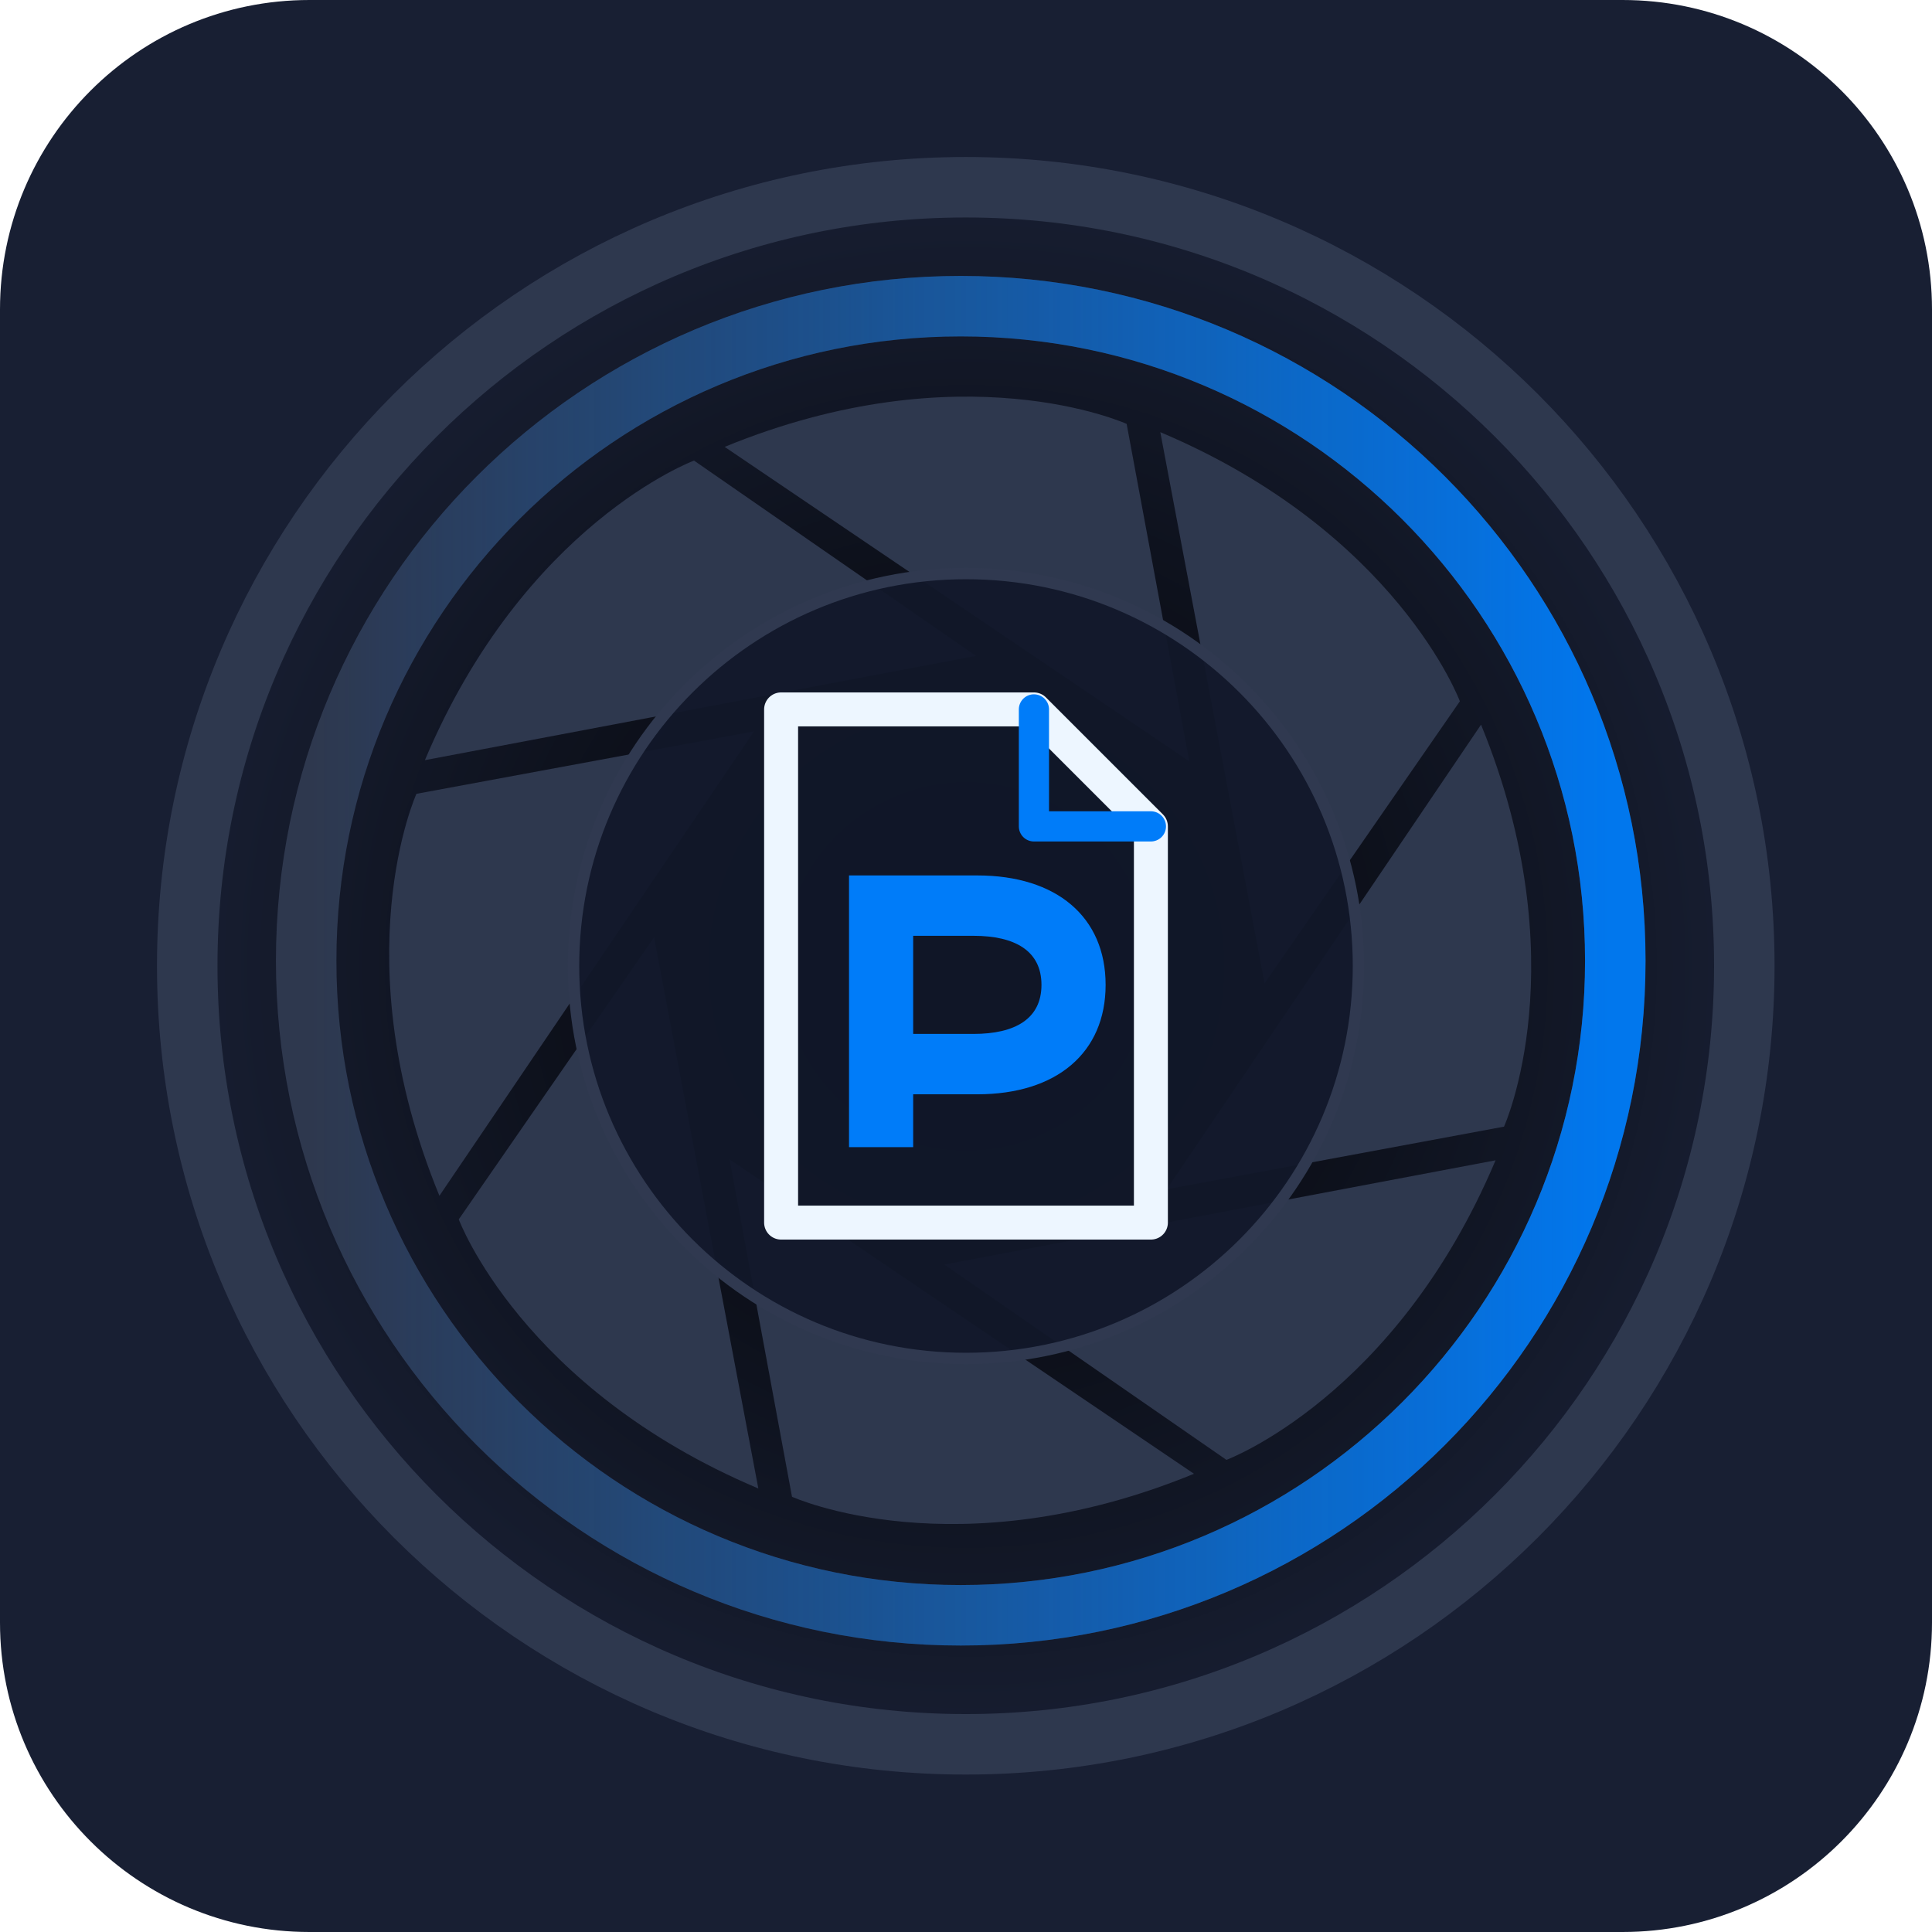
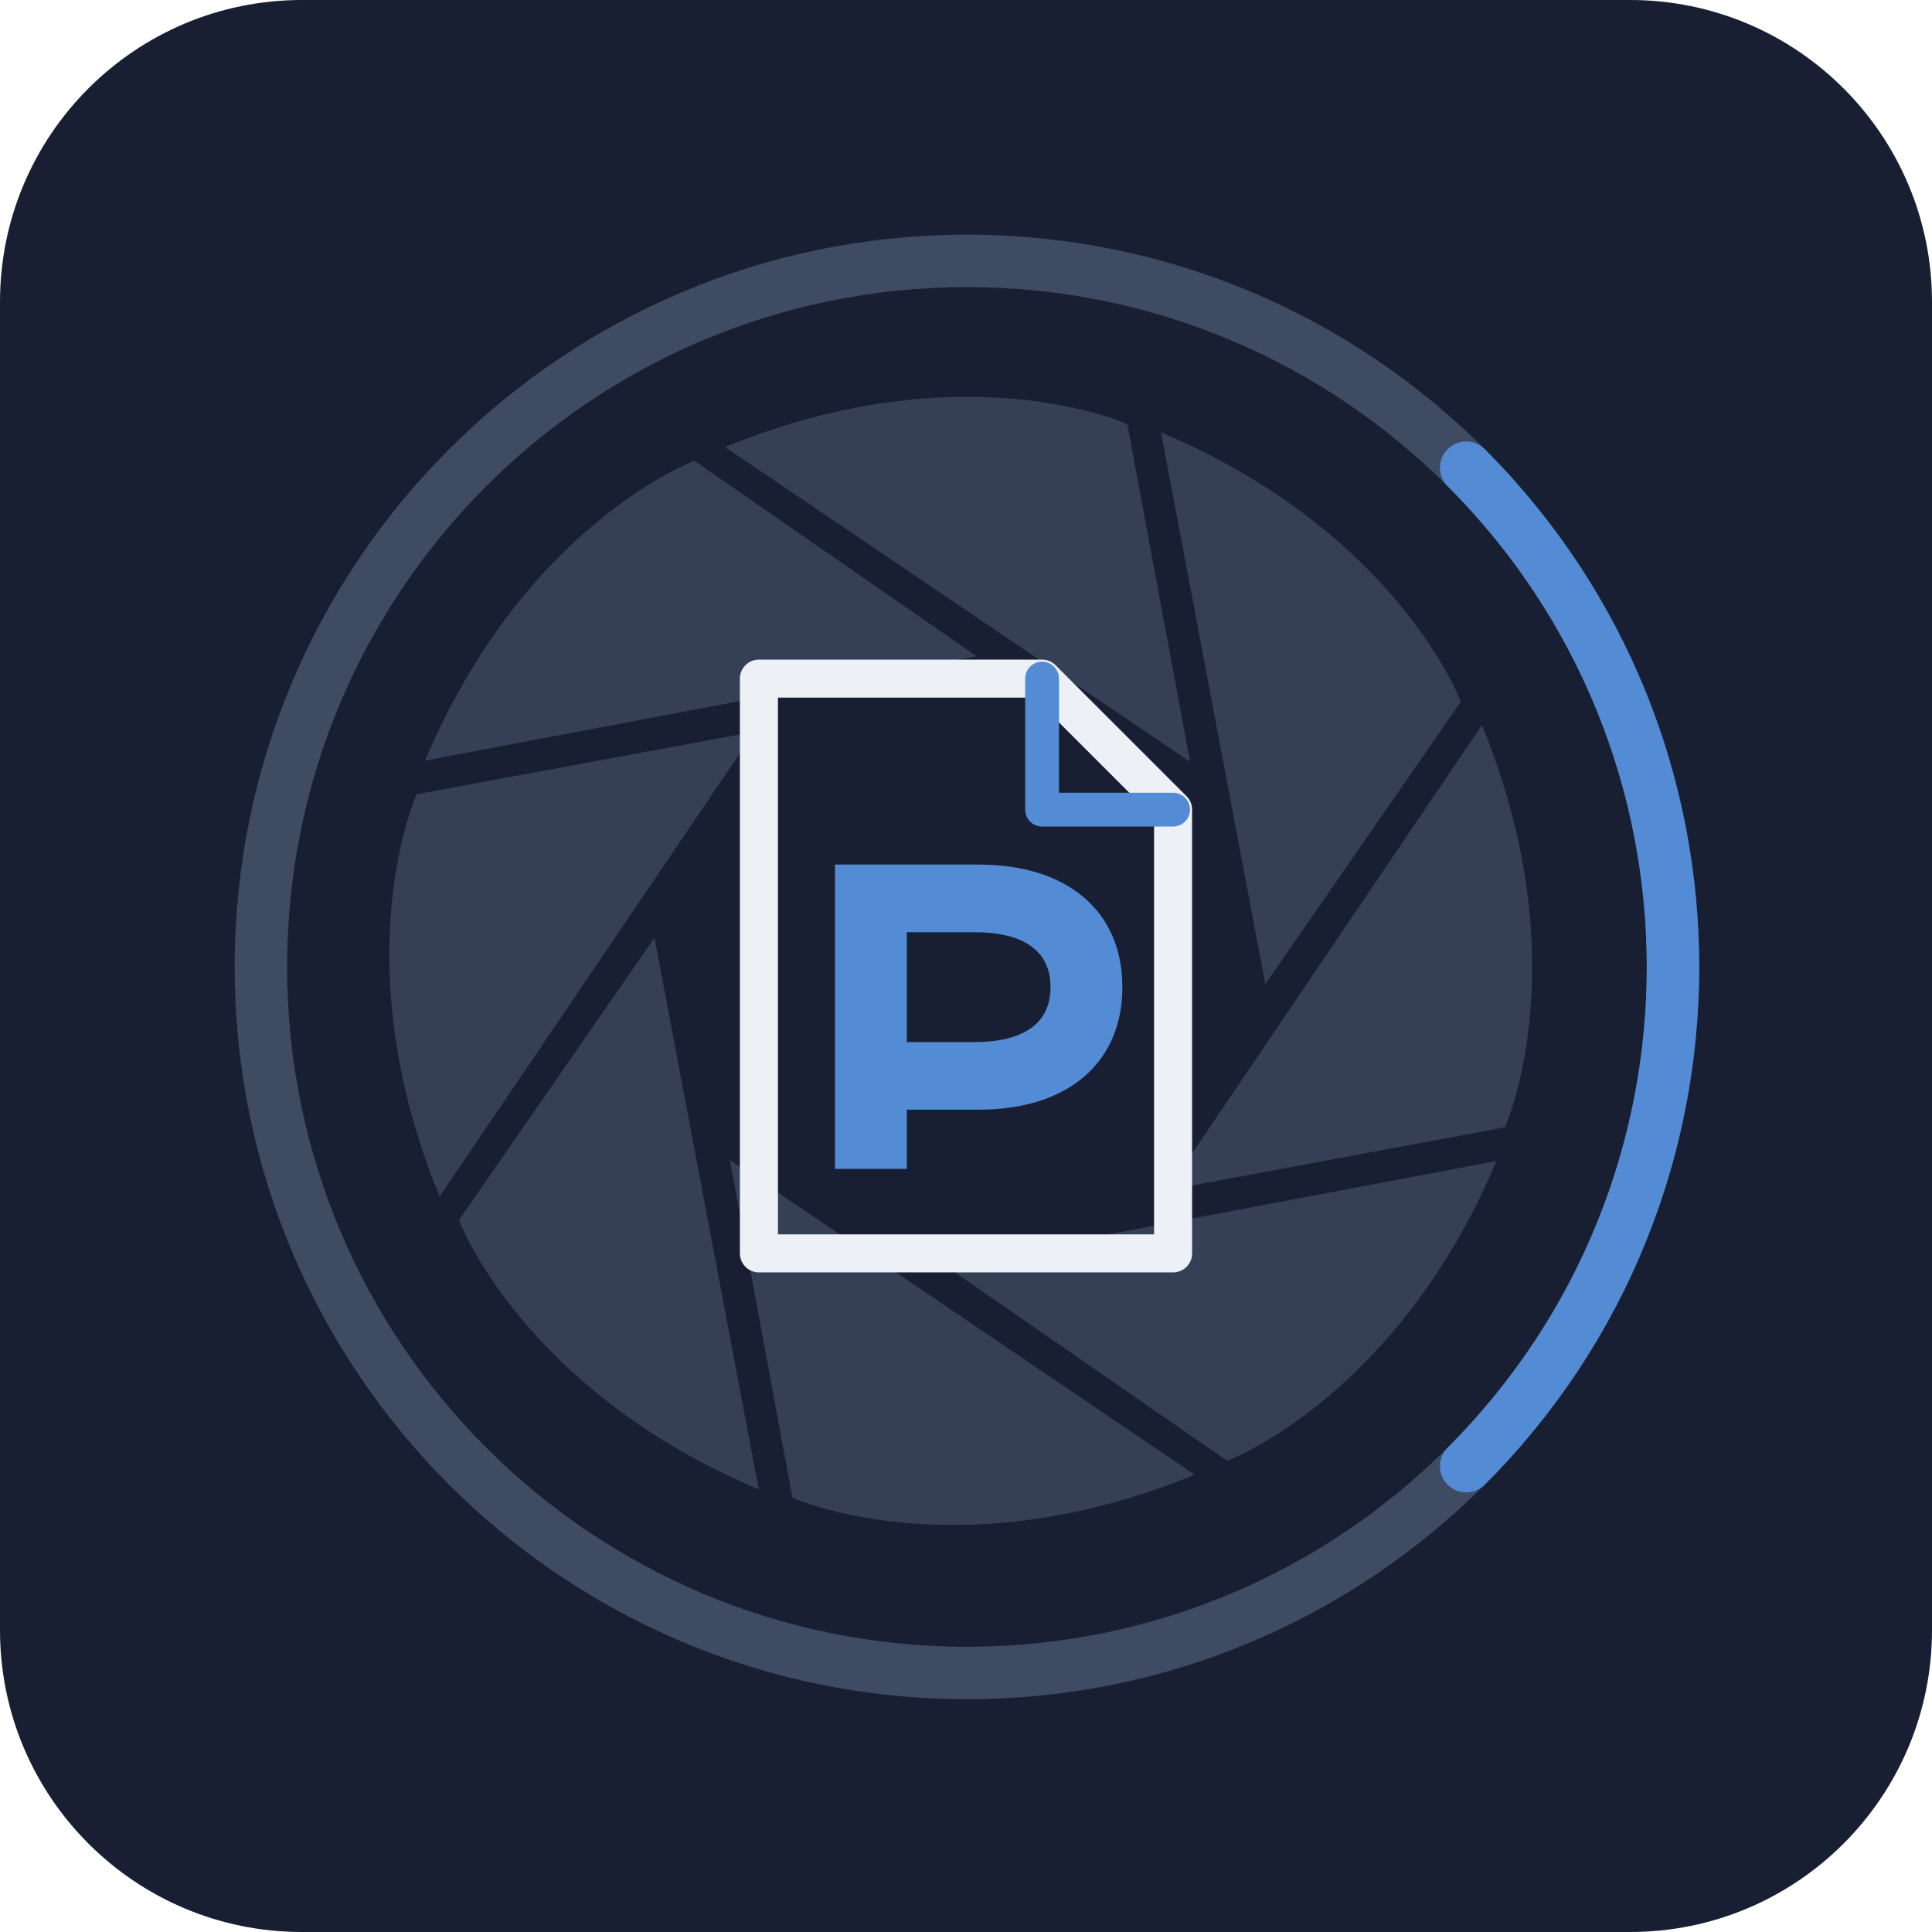
<svg xmlns="http://www.w3.org/2000/svg" width="512" height="512" viewBox="0 0 512 512">
-   <defs>
-     <radialGradient id="inner-circle" cx="50%" cy="50%" r="50%">
-       <stop offset="0" stop-color="#000000" stop-opacity="1" />
-       <stop offset="1" stop-color="#000000" stop-opacity="0" />
-     </radialGradient>
-     <linearGradient id="blue-ring" x1="0" y1="0" x2="1" y2="0">
-       <stop offset="0" stop-color="#007cf9" stop-opacity="0" />
-       <stop offset="1" stop-color="#007cf9" />
-     </linearGradient>
-   </defs>
-   <rect width="512" height="512" rx="82" fill="#181f33" />
-   <g transform="translate(38.4 38.4) scale(.534233)" opacity=".94">
-     <circle cx="407.5" cy="407.5" r="400" fill="url(#inner-circle)" />
-     <g fill="#303950">
-       <path d="m272.4 156.6s-84 31.2-133.5 148.6l273.4-51.7z" />
-       <path d="m134.7 321.9s-37 81.6 11.4 199.4l156.1-230.4z" />
-       <path d="m155.7 533s31.2 83.9 148.6 133.5L252.6 393z" />
-       <path d="m321 670.6s81.5 37 199.4-11.4L290 503.2z" />
-       <path d="m536.5 652.3s84-31.2 133.5-148.6l-273.5 51.7z" />
-       <path d="m662.8 287.6-156 230.5L674.2 487s36.9-81.5-11.4-199.4z" />
-       <path d="m652.3 276s-31.2-83.9-148.6-133.5L555.4 416z" />
-       <path d="m487 138.4s-81.5-37-199.4 11.4l230.5 156z" />
+   <rect width="512" height="512" rx="80" fill="#181F33" />
+   <g transform="translate(38.4 38.4) scale(0.5346012)">
+     <circle cx="407.5" cy="407.5" r="350" fill="none" stroke="#3F4B62" stroke-width="26" />
+     <g fill="#354056">
+       <path d="m 272.4,156.6 c 0,0 -84,31.2 -133.5,148.6 l 273.4,-51.7 z" />
+       <path d="m 134.7,321.9 c 0,0 -37,81.6 11.4,199.4 l 156.1,-230.4 z" />
+       <path d="m 155.7,533 c 0,0 31.2,83.9 148.6,133.5 l -51.7,-273.5 z" />
+       <path d="m 321,670.6 c 0,0 81.5,37 199.4,-11.4 l -230.4,-156 z" />
+       <path d="m 536.5,652.3 c 0,0 84,-31.2 133.5,-148.6 l -273.5,51.7 z" />
+       <path d="m 662.8,287.6 -156,230.5 167.4,-31.1 c 0,0 36.9,-81.5 -11.4,-199.4 z" />
+       <path d="m 652.3,276 c 0,0 -31.2,-83.9 -148.6,-133.5 l 51.7,273.5 z" />
+       <path d="m 487,138.4 c 0,0 -81.5,-37 -199.4,11.4 l 230.5,156 z" />
    </g>
-     <circle cx="404.7" cy="404.7" r="324.7" fill="none" stroke="#303950" stroke-width="30" />
-     <circle cx="407.2" cy="407.2" r="386.2" fill="none" stroke="#303950" stroke-width="30" />
-     <circle cx="404.7" cy="404.7" r="324.7" fill="none" stroke="url(#blue-ring)" stroke-width="30" />
+     <path d="M654.987 160.013 A350 350 0 0 1 654.987 654.987" fill="none" stroke="#538BD5" stroke-width="26" stroke-linecap="round" />
  </g>
-   <circle cx="256" cy="256" r="104" fill="#11182a" fill-opacity=".94" stroke="#303950" stroke-width="3" />
-   <g fill="none" stroke-linecap="round" stroke-linejoin="round">
-     <path d="M207 188h67l31 31v105H207Z" stroke="#edf6ff" stroke-width="9" />
-     <path d="M274 188v31h31" stroke="#007cf9" stroke-width="8" />
-     <path d="M225 304v-72h34c21 0 34 11 34 29s-13 29-34 29h-17v14h-17Zm17-30h16c11 0 18-4 18-13s-7-13-18-13h-16v26Z" fill="#007cf9" stroke="none" />
+   <g transform="translate(256 256) scale(1.12) translate(-256 -256)">
+     <g fill="none" stroke-linecap="round" stroke-linejoin="round">
+       <path d="M207 188h67l31 31v105H207Z" stroke="#EDF0F4" stroke-width="9" />
+       <path d="M274 188v31h31" stroke="#538BD5" stroke-width="8" />
+       <path d="M225 304v-72h34c21 0 34 11 34 29s-13 29-34 29h-17v14h-17Zm17-30h16c11 0 18-4 18-13s-7-13-18-13h-16v26Z" fill="#538BD5" stroke="none" />
+     </g>
  </g>
</svg>
